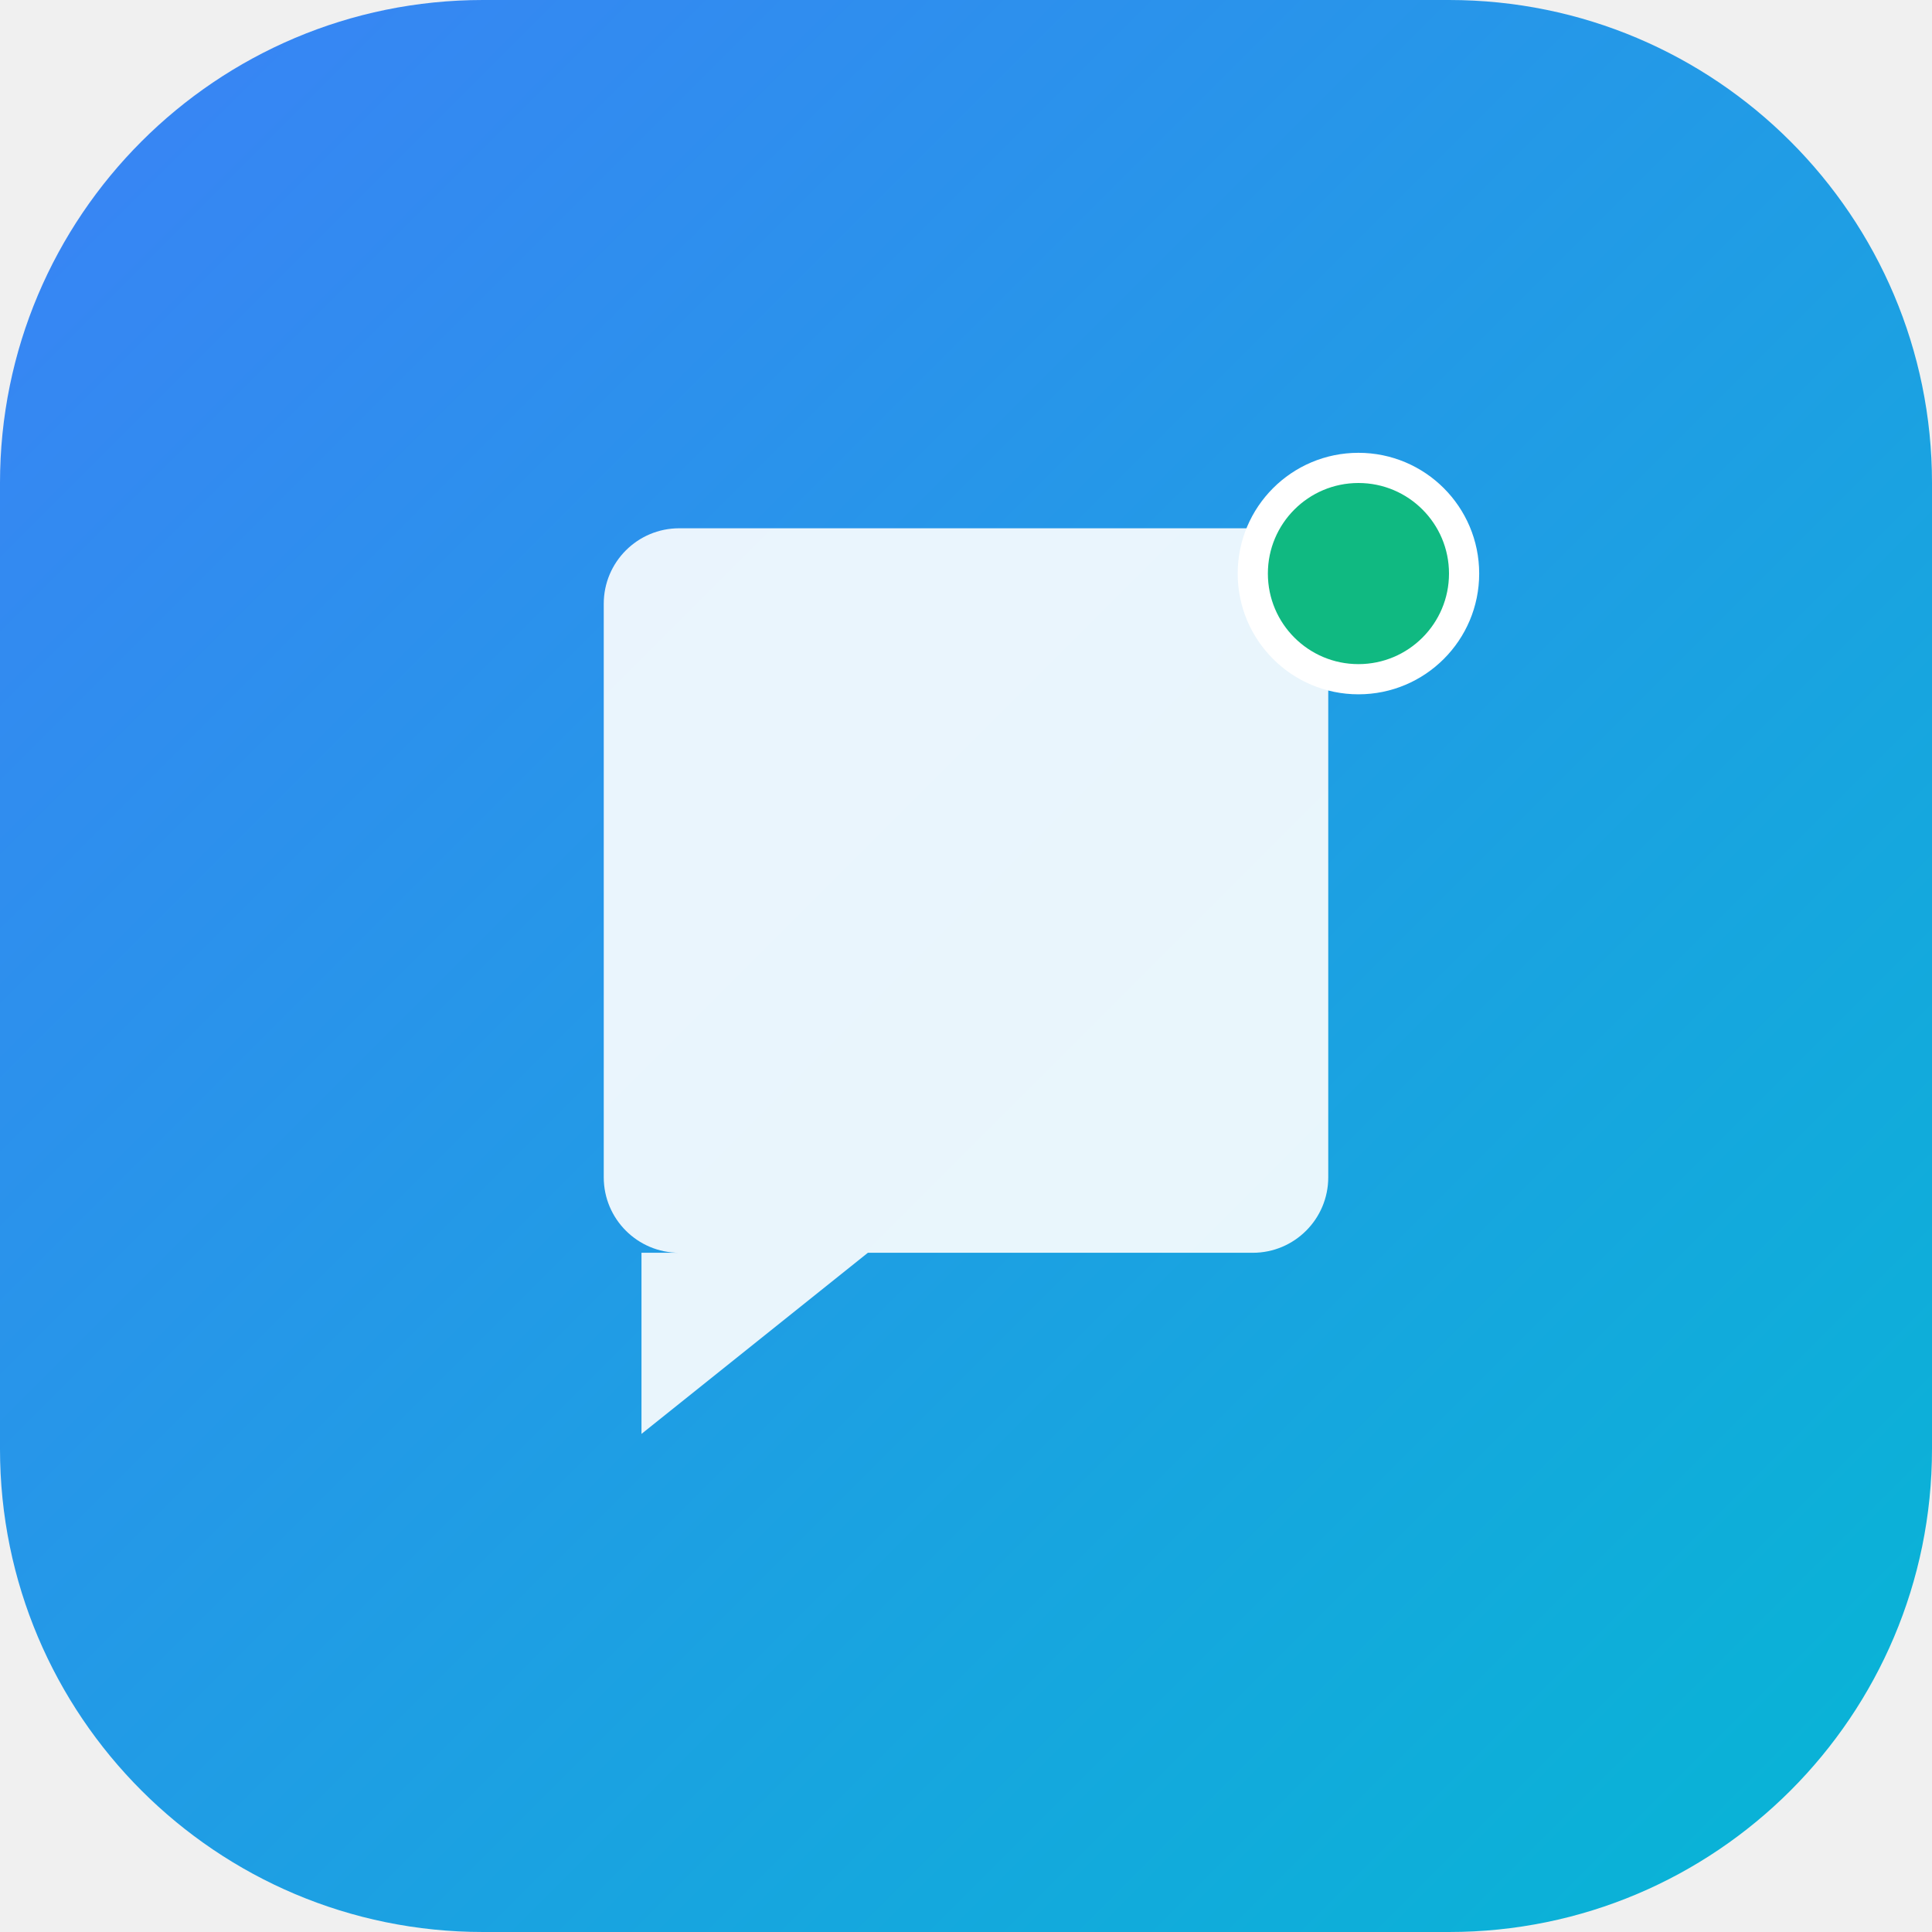
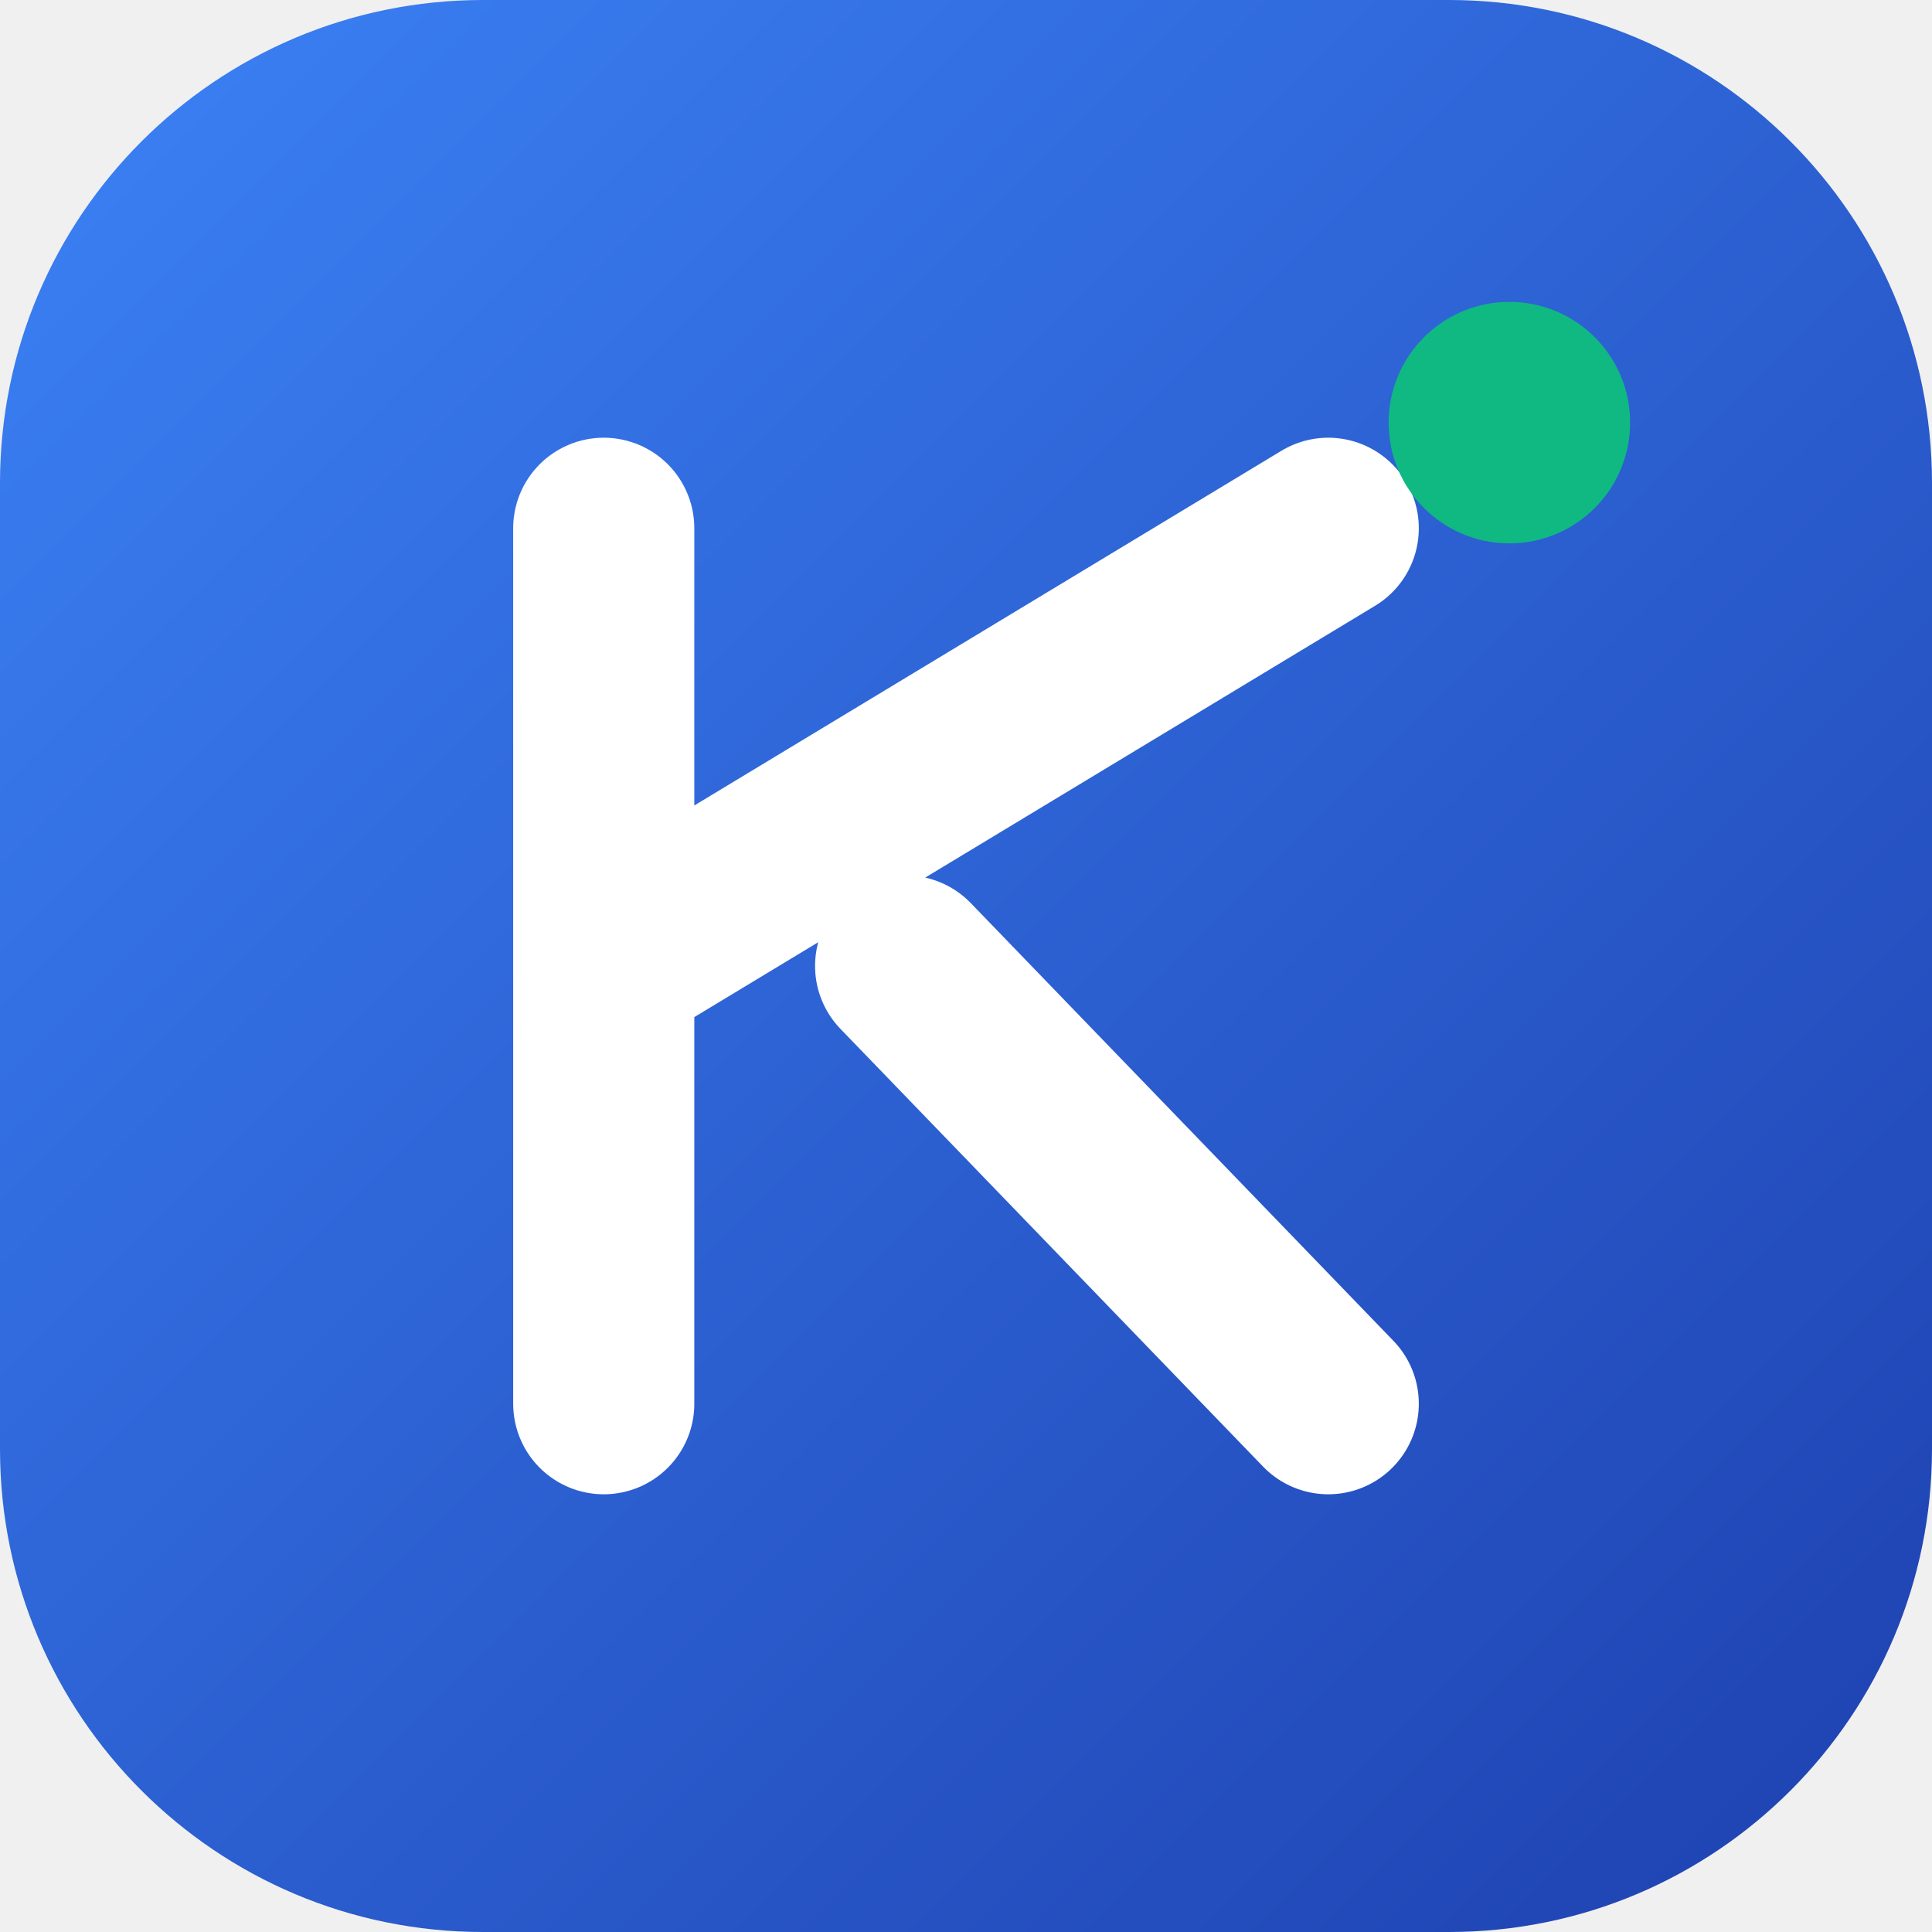
<svg xmlns="http://www.w3.org/2000/svg" width="512" height="512" viewBox="0 0 512 512" fill="none">
  <rect width="512" height="512" rx="128" fill="url(#paint0_linear)" />
-   <path d="M160 160C160 148.954 168.954 140 180 140H332C343.046 140 352 148.954 352 160V312C352 323.046 343.046 332 332 332H230L170 380V332H180C168.954 332 160 323.046 160 312V160Z" fill="white" fill-opacity="0.9" />
-   <circle cx="360" cy="152" r="28" fill="#10B981" stroke="white" stroke-width="8" />
+   <path d="M160 140V372M160 256L352 140M240 256L352 372" stroke="white" stroke-width="48" stroke-linecap="round" stroke-linejoin="round" />
+   <circle cx="400" cy="112" r="32" fill="#10B981" />
  <defs>
    <linearGradient id="paint0_linear" x1="0" y1="0" x2="512" y2="512" gradientUnits="userSpaceOnUse">
      <stop stop-color="#3B82F6" />
-       <stop offset="1" stop-color="#06B6D4" />
+       <stop offset="1" stop-color="#1E40AF" />
    </linearGradient>
  </defs>
</svg>
